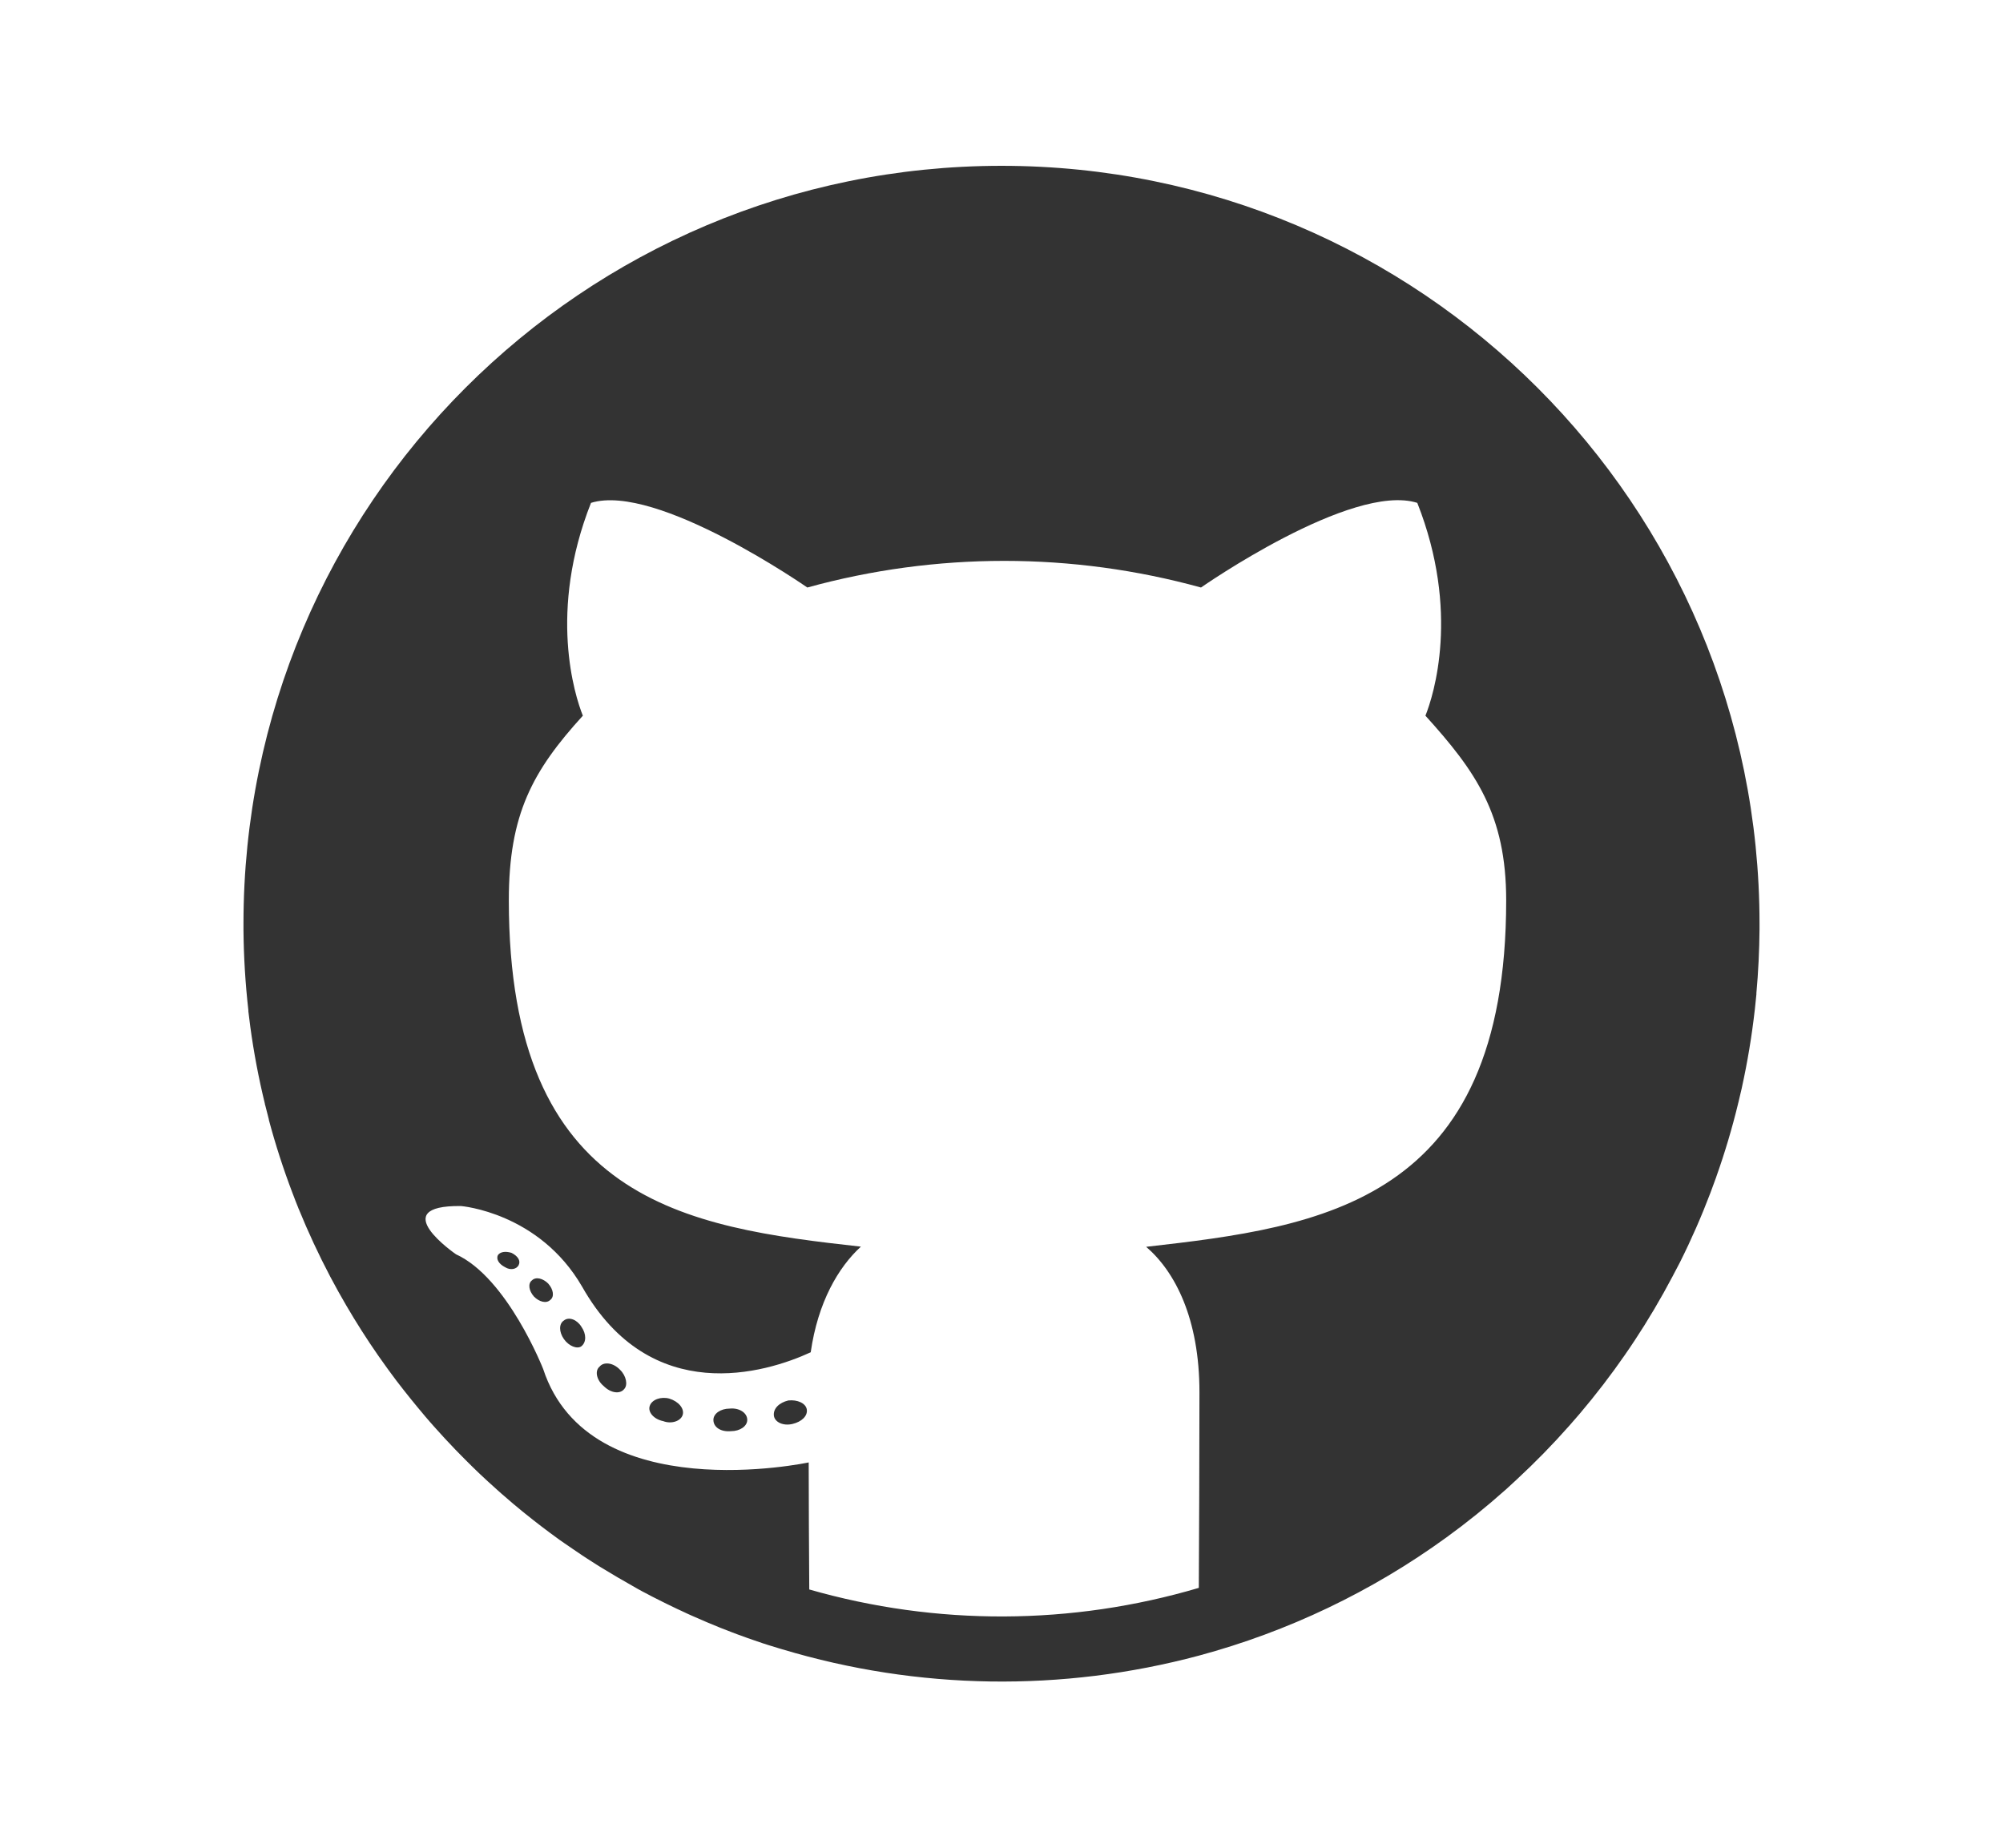
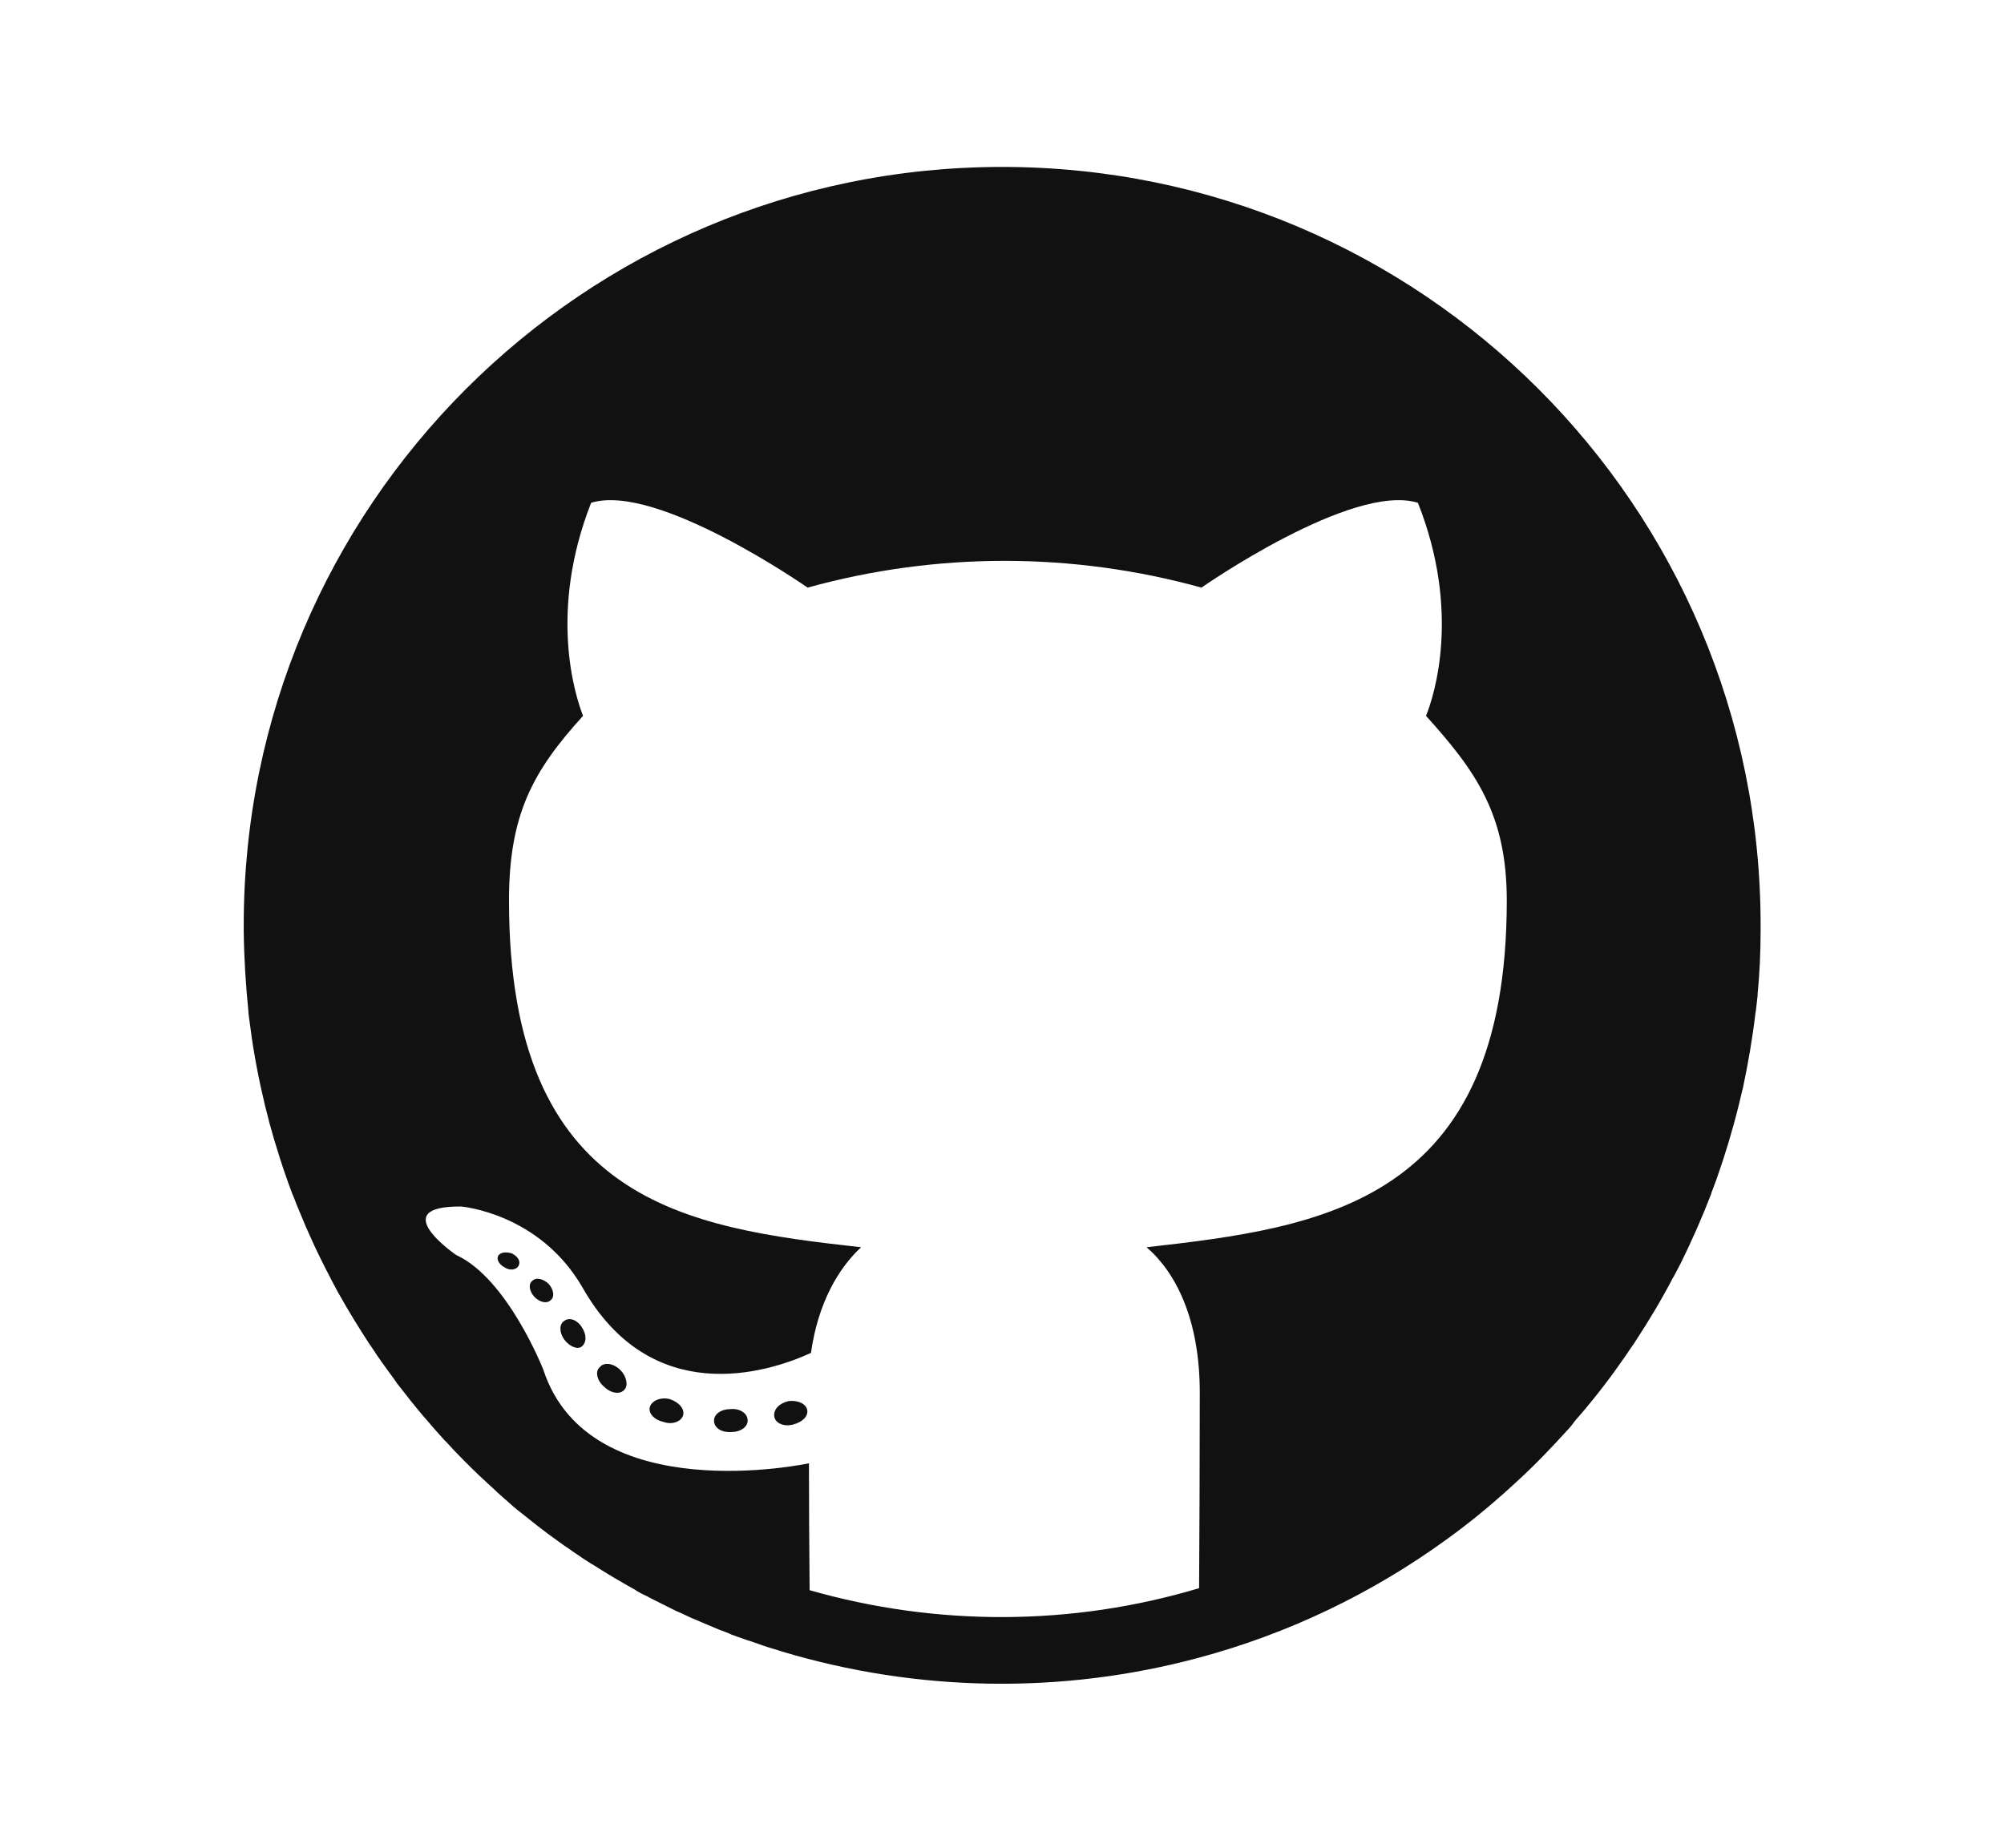
- <svg xmlns="http://www.w3.org/2000/svg" id="Layer_1" data-name="Layer 1" viewBox="0 0 595.28 549.11">
-   <defs>
-     <style>.cls-1{fill:#333;}</style>
-   </defs>
-   <path class="cls-1" d="M216.86,418.71c-2.7,0-4.84,1.49-4.84,3.36,0,2.14,2.14,3.63,5.22,3.35,2.7,0,4.84-1.49,4.84-3.35C222.08,419.93,219.66,418.43,216.86,418.71Z" />
-   <path class="cls-1" d="M234.29,416.29c-2.71.65-4.57,2.42-4.29,4.57.28,1.86,2.7,3.07,5.5,2.42s4.56-2.42,4.28-4.29S237,416,234.29,416.29Z" />
-   <path class="cls-1" d="M193.11,417.88c-.66,1.86,1.21,4,4,4.56,2.42.93,5.22,0,5.78-1.86s-1.21-4-4-4.85C196.46,415.08,193.76,416,193.11,417.88Z" />
-   <path class="cls-1" d="M178.2,406.23c-1.49,1.21-.93,4,1.21,5.78,2.14,2.14,4.85,2.42,6.06.93,1.21-1.21.65-4-1.21-5.78C182.21,405,179.41,404.74,178.2,406.23Z" />
-   <path class="cls-1" d="M167.58,392.53c-1.49.94-1.49,3.36,0,5.5s4,3.08,5.22,2.14c1.49-1.21,1.49-3.63,0-5.77C171.49,392.25,169.07,391.32,167.58,392.53Z" />
-   <path class="cls-1" d="M148,373.06c-.65,1.21.28,2.7,2.15,3.64,1.49.93,3.35.65,4-.66s-.28-2.7-2.14-3.63C150.16,371.85,148.66,372.13,148,373.06Z" />
-   <path class="cls-1" d="M158.07,380.61c-1.21.93-.93,3.07.66,4.84,1.49,1.49,3.63,2.15,4.84.93,1.21-.93.93-3.07-.65-4.84C161.43,380.05,159.29,379.4,158.07,380.61Z" />
-   <path class="cls-1" d="M469.35,420.39l.13-.15q7.18-8.46,13.53-17.63a2.33,2.33,0,0,0,.17-.26c.82-1.17,1.62-2.35,2.4-3.55l.15-.21q6.12-9.27,11.33-19.15c.06-.11.12-.22.17-.33.67-1.26,1.32-2.53,2-3.81l.12-.24q5-10,9-20.54l.13-.36c.51-1.34,1-2.69,1.49-4.05l.09-.27a220.29,220.29,0,0,0,6.48-21.73c0-.13.07-.27.1-.4.34-1.41.67-2.83,1-4.25l.06-.3a223.31,223.31,0,0,0,3.78-22.72l.06-.48c.16-1.46.31-2.92.45-4.39l0-.36q.85-9.36.93-18.94h0c0-.57,0-1.13,0-1.69,0-124.46-100.85-225.29-225.28-225.29h0c-124.42,0-225.28,100.87-225.28,225.27,0,.63,0,1.25,0,1.87h0a228.55,228.55,0,0,0,1.45,23.83l0,.35c.17,1.52.36,3,.57,4.55h0a222.27,222.27,0,0,0,4.34,22.92c0,.12,0,.24.08.36.36,1.44.72,2.88,1.1,4.3a.74.74,0,0,1,0,.14,223.86,223.86,0,0,0,7,21.69c.06.14.11.29.17.43.51,1.33,1,2.66,1.56,4,0,.1.09.21.13.32q4.22,10.36,9.4,20.2c.1.19.2.38.31.57.63,1.2,1.27,2.38,1.93,3.56l.3.54q4.32,7.74,9.22,15.11l.07.1c.74,1.11,1.49,2.21,2.25,3.31l.49.7q1.1,1.58,2.22,3.12l.52.72c.78,1.06,1.55,2.12,2.34,3.16.07.09.14.17.2.26q4,5.21,8.2,10.17l.2.24c.83,1,1.67,1.92,2.51,2.88l.7.78,2.45,2.7.77.82c.84.9,1.69,1.8,2.54,2.69l.53.54c2.93,3,5.93,6,9,8.79l.34.31c.89.83,1.8,1.64,2.71,2.45l.92.82,2.64,2.28,1,.86c.9.76,1.8,1.5,2.7,2.24l.86.69q4.78,3.87,9.77,7.47l.44.32c1,.69,1.93,1.36,2.9,2l1.13.78c.92.64,1.86,1.26,2.79,1.89l1.25.82c.95.62,1.89,1.23,2.85,1.83l1.12.7Q183.65,469,189,472l.45.26c1,.56,2,1.1,3.07,1.64l1.3.69c1,.51,2,1,3,1.51l1.43.71,3,1.45,1.35.62c1.05.5,2.11,1,3.17,1.46l.46.2q3.84,1.71,7.75,3.28l.32.13c1.08.43,2.16.84,3.25,1.26l1.42.54,3.11,1.13,1.58.55,3.12,1.07,1.53.49,3.26,1,.91.27a226.56,226.56,0,0,0,123.82,1.88h0A224.54,224.54,0,0,0,429.87,457h0q9.09-6.6,17.47-14.07l.1-.08q1.64-1.46,3.26-3l.08-.08q8.18-7.57,15.57-15.93l.16-.18C467.47,422.58,468.42,421.49,469.35,420.39ZM240.51,472.45c-.08-11.94-.17-26.77-.17-37.74,0,0-65.22,14-78.91-27.76,0,0-10.62-27.12-25.9-34.1,0,0-21.34-14.63,1.49-14.35,0,0,23.2,1.86,36,24,20.4,36,54.6,25.62,67.92,19.47,2.14-14.91,8.2-25.25,14.91-31.4-52.08-5.78-104.63-13.32-104.63-102.95,0-25.62,7.08-38.48,22-54.88-2.43-6.05-10.34-31,2.42-63.26,19.47-6.05,64.29,25.16,64.29,25.16a220.09,220.09,0,0,1,117,0s44.81-31.31,64.28-25.16c12.77,32.33,4.85,57.21,2.42,63.26,14.91,16.49,24,29.35,24,54.88,0,89.91-54.87,97.08-107,103,8.58,7.36,15.84,21.34,15.84,43.23,0,19.62-.11,42.14-.19,58.15a206.93,206.93,0,0,1-115.82.46Z" />
+ <svg xmlns="http://www.w3.org/2000/svg" version="1.1" id="Layer_1" x="0px" y="0px" viewBox="0 0 595.3 549.1" style="enable-background:new 0 0 595.3 549.1;" xml:space="preserve">
+   <style type="text/css">
+ 	.st0{fill:#121111;}
+ </style>
+   <path class="st0" d="M216.9,418.7c-2.7,0-4.8,1.5-4.8,3.4c0,2.1,2.1,3.6,5.2,3.4c2.7,0,4.8-1.5,4.8-3.4  C222.1,419.9,219.7,418.4,216.9,418.7z" />
+   <path class="st0" d="M234.3,416.3c-2.7,0.6-4.6,2.4-4.3,4.6c0.3,1.9,2.7,3.1,5.5,2.4s4.6-2.4,4.3-4.3S237,416,234.3,416.3z" />
+   <path class="st0" d="M193.1,417.9c-0.7,1.9,1.2,4,4,4.6c2.4,0.9,5.2,0,5.8-1.9s-1.2-4-4-4.9C196.5,415.1,193.8,416,193.1,417.9z" />
+   <path class="st0" d="M178.2,406.2c-1.5,1.2-0.9,4,1.2,5.8c2.1,2.1,4.9,2.4,6.1,0.9c1.2-1.2,0.6-4-1.2-5.8  C182.2,405,179.4,404.7,178.2,406.2z" />
+   <path class="st0" d="M167.6,392.5c-1.5,0.9-1.5,3.4,0,5.5s4,3.1,5.2,2.1c1.5-1.2,1.5-3.6,0-5.8C171.5,392.2,169.1,391.3,167.6,392.5  z" />
+   <path class="st0" d="M148,373.1c-0.6,1.2,0.3,2.7,2.1,3.6c1.5,0.9,3.4,0.6,4-0.7s-0.3-2.7-2.1-3.6  C150.2,371.9,148.7,372.1,148,373.1z" />
+   <path class="st0" d="M158.1,380.6c-1.2,0.9-0.9,3.1,0.7,4.8c1.5,1.5,3.6,2.1,4.8,0.9c1.2-0.9,0.9-3.1-0.6-4.8  C161.4,380,159.3,379.4,158.1,380.6z" />
+   <path class="st0" d="M469.4,420.4l0.1-0.1c4.8-5.6,9.3-11.5,13.5-17.6c0.1-0.1,0.1-0.2,0.2-0.3c0.8-1.2,1.6-2.4,2.4-3.5l0.1-0.2  c4.1-6.2,7.9-12.6,11.3-19.1c0.1-0.1,0.1-0.2,0.2-0.3c0.7-1.3,1.3-2.5,2-3.8l0.1-0.2c3.3-6.7,6.3-13.5,9-20.5l0.1-0.4  c0.5-1.3,1-2.7,1.5-4l0.1-0.3c2.5-7.1,4.7-14.4,6.5-21.7c0-0.1,0.1-0.3,0.1-0.4c0.3-1.4,0.7-2.8,1-4.2l0.1-0.3  c1.6-7.5,2.9-15.1,3.8-22.7l0.1-0.5c0.2-1.5,0.3-2.9,0.5-4.4v-0.4c0.6-6.2,0.9-12.6,0.9-18.9l0,0c0-0.6,0-1.1,0-1.7  c0-124.5-100.9-225.3-225.3-225.3l0,0c-124.4,0-225.3,100.9-225.3,225.3c0,0.6,0,1.2,0,1.9l0,0c0.1,8,0.6,15.9,1.4,23.8v0.4  c0.2,1.5,0.4,3,0.6,4.5l0,0c1,7.7,2.5,15.4,4.3,22.9c0,0.1,0,0.2,0.1,0.4c0.4,1.4,0.7,2.9,1.1,4.3c0,0,0,0.1,0,0.1  c2,7.3,4.3,14.6,7,21.7c0.1,0.1,0.1,0.3,0.2,0.4c0.5,1.3,1,2.7,1.6,4c0,0.1,0.1,0.2,0.1,0.3c2.8,6.9,5.9,13.6,9.4,20.2  c0.1,0.2,0.2,0.4,0.3,0.6c0.6,1.2,1.3,2.4,1.9,3.6l0.3,0.5c2.9,5.2,6,10.2,9.2,15.1l0.1,0.1c0.7,1.1,1.5,2.2,2.2,3.3l0.5,0.7  c0.7,1.1,1.5,2.1,2.2,3.1l0.5,0.7c0.8,1.1,1.6,2.1,2.3,3.2c0.1,0.1,0.1,0.2,0.2,0.3c2.7,3.5,5.4,6.9,8.2,10.2l0.2,0.2  c0.8,1,1.7,1.9,2.5,2.9l0.7,0.8l2.4,2.7l0.8,0.8c0.8,0.9,1.7,1.8,2.5,2.7l0.5,0.5c2.9,3,5.9,6,9,8.8l0.3,0.3  c0.9,0.8,1.8,1.6,2.7,2.5l0.9,0.8l2.6,2.3l1,0.9c0.9,0.8,1.8,1.5,2.7,2.2l0.9,0.7c3.2,2.6,6.4,5.1,9.8,7.5l0.4,0.3  c1,0.7,1.9,1.4,2.9,2l1.1,0.8c0.9,0.6,1.9,1.3,2.8,1.9l1.2,0.8c0.9,0.6,1.9,1.2,2.9,1.8l1.1,0.7c3.5,2.2,7.1,4.3,10.7,6.3l0.4,0.3  c1,0.6,2,1.1,3.1,1.6l1.3,0.7c1,0.5,2,1,3,1.5l1.4,0.7l3,1.5l1.4,0.6c1.1,0.5,2.1,1,3.2,1.5l0.5,0.2c2.6,1.1,5.1,2.2,7.8,3.3  l0.3,0.1c1.1,0.4,2.2,0.8,3.2,1.3l1.4,0.5l3.1,1.1l1.6,0.5l3.1,1.1l1.5,0.5l3.3,1l0.9,0.3c40.3,12.1,83.2,12.8,123.8,1.9l0,0  c26.5-7.1,51.4-19,73.6-35.1l0,0c6.1-4.4,11.9-9.1,17.5-14.1l0.1-0.1c1.1-1,2.2-2,3.3-3l0.1-0.1c5.5-5,10.6-10.4,15.6-15.9l0.2-0.2  C467.5,422.6,468.4,421.5,469.4,420.4z M240.5,472.5c-0.1-11.9-0.2-26.8-0.2-37.7c0,0-65.2,14-78.9-27.8c0,0-10.6-27.1-25.9-34.1  c0,0-21.3-14.6,1.5-14.4c0,0,23.2,1.9,36,24c20.4,36,54.6,25.6,67.9,19.5c2.1-14.9,8.2-25.2,14.9-31.4  c-52.1-5.8-104.6-13.3-104.6-103c0-25.6,7.1-38.5,22-54.9c-2.4-6.1-10.3-31,2.4-63.3c19.5-6.1,64.3,25.2,64.3,25.2  c38.3-10.6,78.7-10.6,117,0c0,0,44.8-31.3,64.3-25.2c12.8,32.3,4.9,57.2,2.4,63.3c14.9,16.5,24,29.4,24,54.9  c0,89.9-54.9,97.1-107,103c8.6,7.4,15.8,21.3,15.8,43.2c0,19.6-0.1,42.1-0.2,58.1C318.5,483.2,278.3,483.3,240.5,472.5L240.5,472.5z  " />
</svg>
